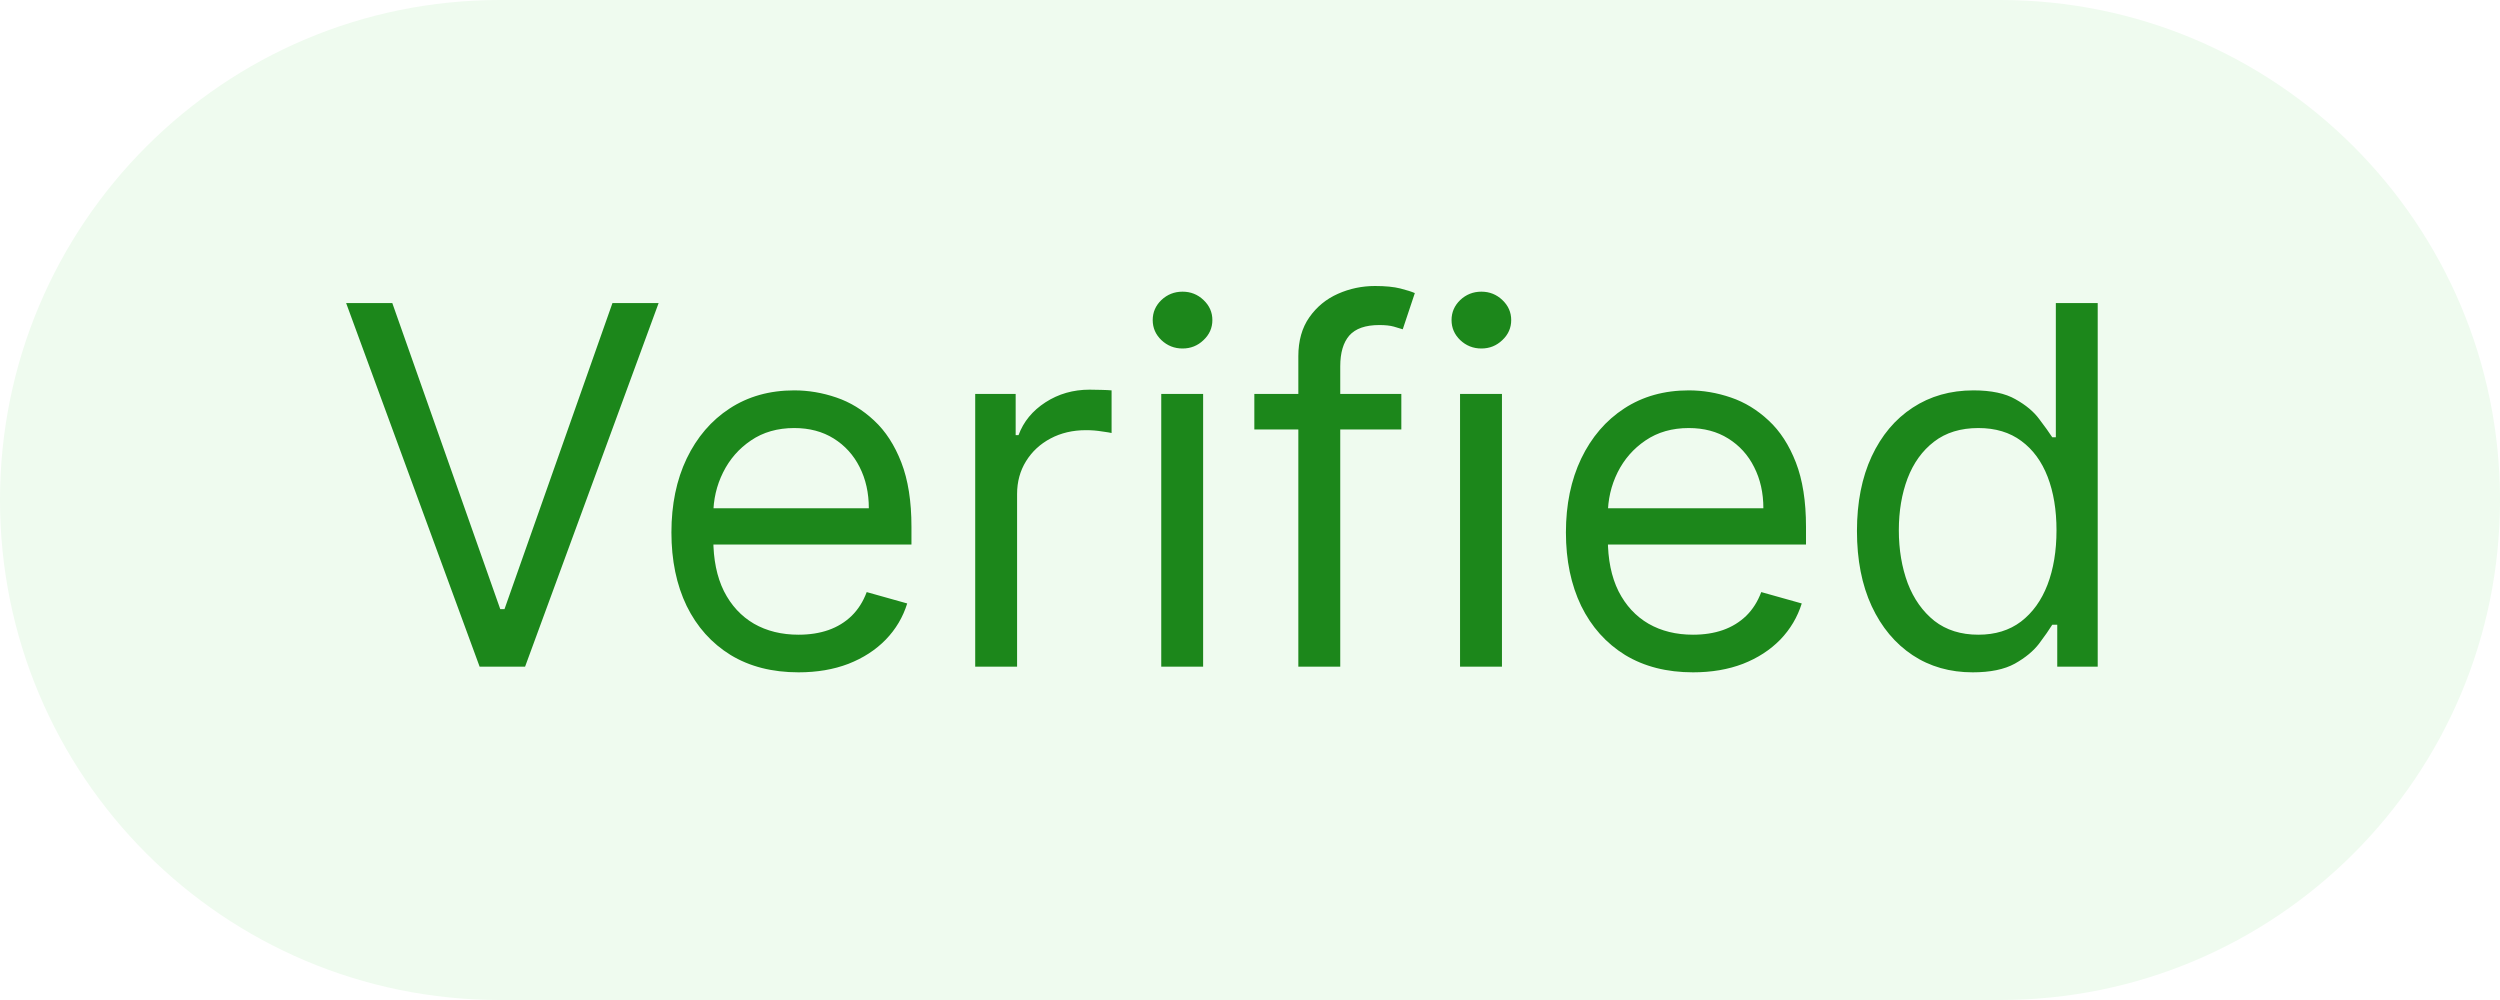
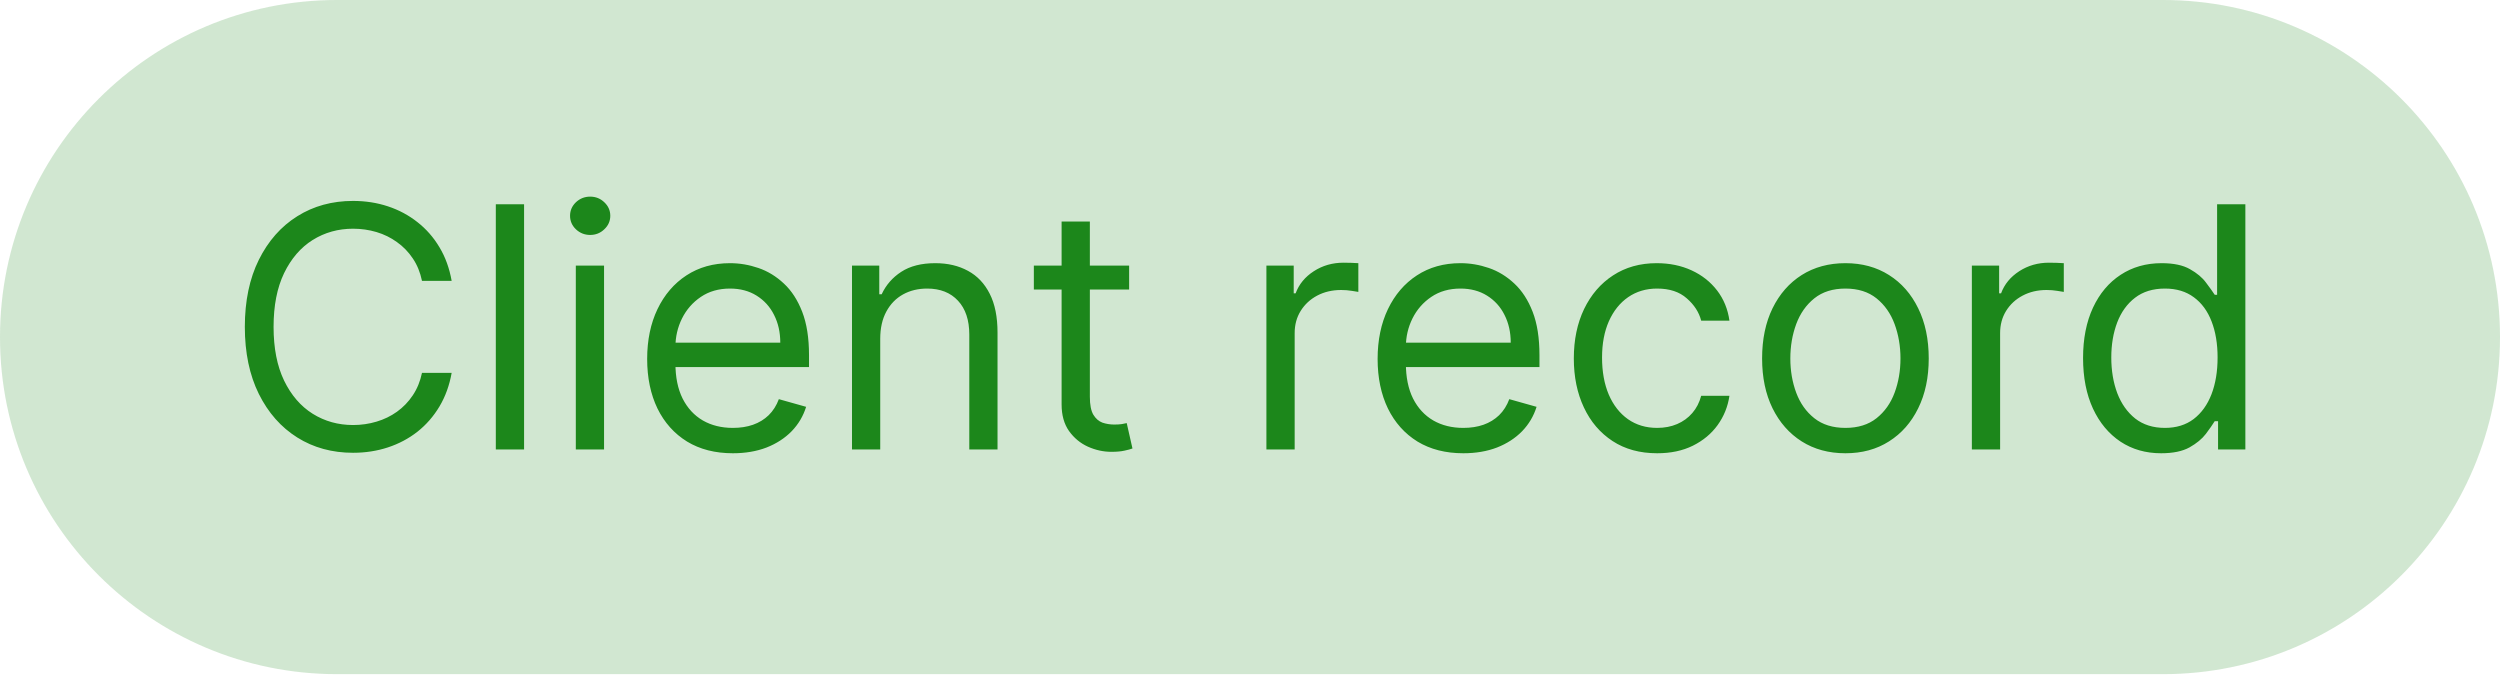
- <svg xmlns="http://www.w3.org/2000/svg" width="60" height="24" viewBox="0 0 60 24" fill="none">
-   <rect width="60" height="24" rx="12" fill="#EFFBEF" />
-   <path d="M9.415 7.273L12.006 14.619H12.108L14.699 7.273H15.807L12.602 16H11.511L8.307 7.273H9.415ZM19.165 16.136C18.534 16.136 17.99 15.997 17.533 15.719C17.078 15.438 16.727 15.046 16.48 14.543C16.236 14.037 16.114 13.449 16.114 12.778C16.114 12.108 16.236 11.517 16.48 11.006C16.727 10.492 17.071 10.091 17.511 9.804C17.954 9.514 18.472 9.369 19.062 9.369C19.403 9.369 19.74 9.426 20.072 9.54C20.405 9.653 20.707 9.838 20.98 10.094C21.253 10.347 21.47 10.682 21.632 11.099C21.794 11.517 21.875 12.031 21.875 12.642V13.068H16.829V12.199H20.852C20.852 11.829 20.778 11.5 20.631 11.21C20.486 10.921 20.278 10.692 20.009 10.524C19.741 10.357 19.426 10.273 19.062 10.273C18.662 10.273 18.315 10.372 18.023 10.571C17.733 10.767 17.51 11.023 17.354 11.338C17.197 11.653 17.119 11.992 17.119 12.352V12.932C17.119 13.426 17.204 13.845 17.375 14.189C17.548 14.53 17.788 14.79 18.095 14.969C18.402 15.145 18.759 15.233 19.165 15.233C19.429 15.233 19.668 15.196 19.881 15.122C20.097 15.046 20.283 14.932 20.439 14.781C20.595 14.628 20.716 14.438 20.801 14.21L21.773 14.483C21.671 14.812 21.499 15.102 21.257 15.352C21.016 15.599 20.717 15.793 20.362 15.932C20.007 16.068 19.608 16.136 19.165 16.136ZM23.405 16V9.455H24.376V10.443H24.445C24.564 10.119 24.78 9.857 25.092 9.655C25.405 9.453 25.757 9.352 26.149 9.352C26.223 9.352 26.315 9.354 26.426 9.357C26.537 9.359 26.621 9.364 26.678 9.369V10.392C26.643 10.383 26.565 10.371 26.443 10.354C26.324 10.334 26.197 10.324 26.064 10.324C25.746 10.324 25.462 10.391 25.212 10.524C24.965 10.655 24.768 10.837 24.624 11.07C24.482 11.3 24.41 11.562 24.41 11.858V16H23.405ZM27.87 16V9.455H28.875V16H27.87ZM28.381 8.364C28.185 8.364 28.016 8.297 27.874 8.163C27.735 8.03 27.665 7.869 27.665 7.682C27.665 7.494 27.735 7.334 27.874 7.2C28.016 7.067 28.185 7 28.381 7C28.577 7 28.745 7.067 28.884 7.2C29.026 7.334 29.097 7.494 29.097 7.682C29.097 7.869 29.026 8.03 28.884 8.163C28.745 8.297 28.577 8.364 28.381 8.364ZM33.632 9.455V10.307H30.104V9.455H33.632ZM31.16 16V8.551C31.16 8.176 31.249 7.864 31.425 7.614C31.601 7.364 31.829 7.176 32.111 7.051C32.392 6.926 32.689 6.864 33.001 6.864C33.249 6.864 33.45 6.884 33.606 6.923C33.763 6.963 33.879 7 33.956 7.034L33.666 7.903C33.615 7.886 33.544 7.865 33.453 7.839C33.365 7.814 33.249 7.801 33.104 7.801C32.771 7.801 32.531 7.885 32.383 8.053C32.239 8.22 32.166 8.466 32.166 8.79V16H31.16ZM35.041 16V9.455H36.047V16H35.041ZM35.553 8.364C35.357 8.364 35.188 8.297 35.046 8.163C34.907 8.03 34.837 7.869 34.837 7.682C34.837 7.494 34.907 7.334 35.046 7.2C35.188 7.067 35.357 7 35.553 7C35.749 7 35.916 7.067 36.056 7.2C36.198 7.334 36.269 7.494 36.269 7.682C36.269 7.869 36.198 8.03 36.056 8.163C35.916 8.297 35.749 8.364 35.553 8.364ZM40.633 16.136C40.003 16.136 39.459 15.997 39.001 15.719C38.547 15.438 38.196 15.046 37.949 14.543C37.705 14.037 37.582 13.449 37.582 12.778C37.582 12.108 37.705 11.517 37.949 11.006C38.196 10.492 38.54 10.091 38.98 9.804C39.423 9.514 39.94 9.369 40.531 9.369C40.872 9.369 41.209 9.426 41.541 9.54C41.874 9.653 42.176 9.838 42.449 10.094C42.722 10.347 42.939 10.682 43.101 11.099C43.263 11.517 43.344 12.031 43.344 12.642V13.068H38.298V12.199H42.321C42.321 11.829 42.247 11.5 42.099 11.21C41.955 10.921 41.747 10.692 41.477 10.524C41.21 10.357 40.895 10.273 40.531 10.273C40.131 10.273 39.784 10.372 39.492 10.571C39.202 10.767 38.979 11.023 38.822 11.338C38.666 11.653 38.588 11.992 38.588 12.352V12.932C38.588 13.426 38.673 13.845 38.844 14.189C39.017 14.53 39.257 14.79 39.564 14.969C39.871 15.145 40.227 15.233 40.633 15.233C40.898 15.233 41.136 15.196 41.349 15.122C41.565 15.046 41.751 14.932 41.908 14.781C42.064 14.628 42.185 14.438 42.27 14.21L43.242 14.483C43.139 14.812 42.967 15.102 42.726 15.352C42.484 15.599 42.186 15.793 41.831 15.932C41.476 16.068 41.077 16.136 40.633 16.136ZM47.345 16.136C46.8 16.136 46.318 15.999 45.901 15.723C45.483 15.445 45.156 15.053 44.92 14.547C44.685 14.038 44.567 13.438 44.567 12.744C44.567 12.057 44.685 11.46 44.92 10.954C45.156 10.449 45.484 10.058 45.905 9.783C46.325 9.507 46.811 9.369 47.362 9.369C47.788 9.369 48.125 9.44 48.372 9.582C48.622 9.722 48.812 9.881 48.943 10.06C49.077 10.236 49.18 10.381 49.254 10.494H49.34V7.273H50.345V16H49.374V14.994H49.254C49.18 15.114 49.075 15.264 48.939 15.446C48.803 15.625 48.608 15.786 48.355 15.928C48.102 16.067 47.766 16.136 47.345 16.136ZM47.481 15.233C47.885 15.233 48.226 15.128 48.504 14.918C48.783 14.704 48.994 14.411 49.139 14.036C49.284 13.658 49.356 13.222 49.356 12.727C49.356 12.239 49.285 11.811 49.144 11.445C49.001 11.075 48.791 10.788 48.513 10.584C48.234 10.376 47.891 10.273 47.481 10.273C47.055 10.273 46.7 10.382 46.416 10.601C46.135 10.817 45.923 11.111 45.781 11.483C45.642 11.852 45.572 12.267 45.572 12.727C45.572 13.193 45.644 13.617 45.785 13.997C45.93 14.375 46.144 14.676 46.425 14.901C46.709 15.122 47.061 15.233 47.481 15.233Z" fill="#1C871B" />
+ <svg xmlns="http://www.w3.org/2000/svg" width="89" height="24" viewBox="0 0 89 24" fill="none">
+   <rect width="89" height="24" rx="12" fill="#1C871B" fill-opacity="0.2" />
+   <path d="M16.079 10H15.023C14.96 9.696 14.851 9.429 14.695 9.199C14.541 8.969 14.354 8.776 14.132 8.619C13.913 8.46 13.671 8.341 13.403 8.261C13.136 8.182 12.858 8.142 12.568 8.142C12.04 8.142 11.561 8.276 11.132 8.543C10.706 8.81 10.367 9.203 10.114 9.723C9.864 10.243 9.739 10.881 9.739 11.636C9.739 12.392 9.864 13.03 10.114 13.55C10.367 14.07 10.706 14.463 11.132 14.73C11.561 14.997 12.04 15.131 12.568 15.131C12.858 15.131 13.136 15.091 13.403 15.011C13.671 14.932 13.913 14.814 14.132 14.658C14.354 14.499 14.541 14.304 14.695 14.074C14.851 13.841 14.96 13.574 15.023 13.273H16.079C16 13.719 15.855 14.118 15.645 14.47C15.435 14.822 15.173 15.122 14.861 15.369C14.548 15.614 14.197 15.8 13.808 15.928C13.422 16.055 13.008 16.119 12.568 16.119C11.824 16.119 11.162 15.938 10.582 15.574C10.003 15.21 9.547 14.693 9.214 14.023C8.882 13.352 8.716 12.557 8.716 11.636C8.716 10.716 8.882 9.92 9.214 9.25C9.547 8.58 10.003 8.062 10.582 7.699C11.162 7.335 11.824 7.153 12.568 7.153C13.008 7.153 13.422 7.217 13.808 7.345C14.197 7.473 14.548 7.661 14.861 7.908C15.173 8.152 15.435 8.45 15.645 8.803C15.855 9.152 16 9.551 16.079 10ZM18.657 7.273V16H17.651V7.273H18.657ZM20.499 16V9.455H21.504V16H20.499ZM21.01 8.364C20.814 8.364 20.645 8.297 20.503 8.163C20.364 8.03 20.294 7.869 20.294 7.682C20.294 7.494 20.364 7.334 20.503 7.2C20.645 7.067 20.814 7 21.01 7C21.206 7 21.374 7.067 21.513 7.2C21.655 7.334 21.726 7.494 21.726 7.682C21.726 7.869 21.655 8.03 21.513 8.163C21.374 8.297 21.206 8.364 21.01 8.364ZM26.091 16.136C25.46 16.136 24.916 15.997 24.459 15.719C24.004 15.438 23.653 15.046 23.406 14.543C23.162 14.037 23.039 13.449 23.039 12.778C23.039 12.108 23.162 11.517 23.406 11.006C23.653 10.492 23.997 10.091 24.437 9.804C24.88 9.514 25.397 9.369 25.988 9.369C26.329 9.369 26.666 9.426 26.998 9.54C27.331 9.653 27.633 9.838 27.906 10.094C28.179 10.347 28.396 10.682 28.558 11.099C28.72 11.517 28.801 12.031 28.801 12.642V13.068H23.755V12.199H27.778C27.778 11.829 27.704 11.5 27.556 11.21C27.412 10.921 27.204 10.692 26.934 10.524C26.667 10.357 26.352 10.273 25.988 10.273C25.588 10.273 25.241 10.372 24.948 10.571C24.659 10.767 24.436 11.023 24.279 11.338C24.123 11.653 24.045 11.992 24.045 12.352V12.932C24.045 13.426 24.13 13.845 24.301 14.189C24.474 14.53 24.714 14.79 25.021 14.969C25.328 15.145 25.684 15.233 26.091 15.233C26.355 15.233 26.593 15.196 26.806 15.122C27.022 15.046 27.209 14.932 27.365 14.781C27.521 14.628 27.642 14.438 27.727 14.21L28.698 14.483C28.596 14.812 28.424 15.102 28.183 15.352C27.941 15.599 27.643 15.793 27.288 15.932C26.933 16.068 26.534 16.136 26.091 16.136ZM31.336 12.062V16H30.331V9.455H31.302V10.477H31.387C31.541 10.145 31.774 9.878 32.086 9.676C32.399 9.472 32.802 9.369 33.297 9.369C33.74 9.369 34.127 9.46 34.46 9.642C34.792 9.821 35.051 10.094 35.235 10.46C35.42 10.824 35.512 11.284 35.512 11.841V16H34.507V11.909C34.507 11.395 34.373 10.994 34.106 10.707C33.839 10.418 33.473 10.273 33.007 10.273C32.686 10.273 32.399 10.342 32.146 10.482C31.896 10.621 31.698 10.824 31.554 11.091C31.409 11.358 31.336 11.682 31.336 12.062ZM40.197 9.455V10.307H36.805V9.455H40.197ZM37.793 7.886H38.799V14.125C38.799 14.409 38.84 14.622 38.923 14.764C39.008 14.903 39.116 14.997 39.246 15.046C39.38 15.091 39.521 15.114 39.668 15.114C39.779 15.114 39.87 15.108 39.941 15.097C40.012 15.082 40.069 15.071 40.111 15.062L40.316 15.966C40.248 15.992 40.153 16.017 40.031 16.043C39.908 16.071 39.754 16.085 39.566 16.085C39.282 16.085 39.004 16.024 38.731 15.902C38.461 15.78 38.236 15.594 38.057 15.344C37.881 15.094 37.793 14.778 37.793 14.398V7.886ZM45.084 16V9.455H46.056V10.443H46.124C46.244 10.119 46.459 9.857 46.772 9.655C47.084 9.453 47.437 9.352 47.829 9.352C47.903 9.352 47.995 9.354 48.106 9.357C48.217 9.359 48.3 9.364 48.357 9.369V10.392C48.323 10.383 48.245 10.371 48.123 10.354C48.004 10.334 47.877 10.324 47.744 10.324C47.425 10.324 47.141 10.391 46.891 10.524C46.644 10.655 46.448 10.837 46.303 11.07C46.161 11.3 46.09 11.562 46.09 11.858V16H45.084ZM52.094 16.136C51.464 16.136 50.92 15.997 50.462 15.719C50.008 15.438 49.657 15.046 49.41 14.543C49.166 14.037 49.043 13.449 49.043 12.778C49.043 12.108 49.166 11.517 49.41 11.006C49.657 10.492 50.001 10.091 50.441 9.804C50.884 9.514 51.401 9.369 51.992 9.369C52.333 9.369 52.67 9.426 53.002 9.54C53.334 9.653 53.637 9.838 53.91 10.094C54.182 10.347 54.4 10.682 54.562 11.099C54.724 11.517 54.805 12.031 54.805 12.642V13.068H49.759V12.199H53.782C53.782 11.829 53.708 11.5 53.56 11.21C53.416 10.921 53.208 10.692 52.938 10.524C52.671 10.357 52.356 10.273 51.992 10.273C51.592 10.273 51.245 10.372 50.952 10.571C50.663 10.767 50.44 11.023 50.283 11.338C50.127 11.653 50.049 11.992 50.049 12.352V12.932C50.049 13.426 50.134 13.845 50.305 14.189C50.478 14.53 50.718 14.79 51.025 14.969C51.332 15.145 51.688 15.233 52.094 15.233C52.359 15.233 52.597 15.196 52.81 15.122C53.026 15.046 53.212 14.932 53.369 14.781C53.525 14.628 53.646 14.438 53.731 14.21L54.702 14.483C54.6 14.812 54.428 15.102 54.187 15.352C53.945 15.599 53.647 15.793 53.292 15.932C52.937 16.068 52.538 16.136 52.094 16.136ZM58.994 16.136C58.38 16.136 57.852 15.992 57.408 15.702C56.965 15.412 56.624 15.013 56.386 14.504C56.147 13.996 56.028 13.415 56.028 12.761C56.028 12.097 56.15 11.51 56.394 11.001C56.641 10.49 56.985 10.091 57.425 9.804C57.869 9.514 58.386 9.369 58.977 9.369C59.437 9.369 59.852 9.455 60.221 9.625C60.59 9.795 60.893 10.034 61.129 10.341C61.364 10.648 61.511 11.006 61.568 11.415H60.562C60.485 11.117 60.315 10.852 60.05 10.622C59.789 10.389 59.437 10.273 58.994 10.273C58.602 10.273 58.258 10.375 57.962 10.579C57.67 10.781 57.441 11.067 57.276 11.436C57.114 11.803 57.033 12.233 57.033 12.727C57.033 13.233 57.113 13.673 57.272 14.048C57.434 14.423 57.661 14.714 57.954 14.922C58.249 15.129 58.596 15.233 58.994 15.233C59.255 15.233 59.492 15.188 59.705 15.097C59.918 15.006 60.099 14.875 60.246 14.704C60.394 14.534 60.499 14.329 60.562 14.091H61.568C61.511 14.477 61.37 14.825 61.146 15.135C60.924 15.442 60.63 15.686 60.264 15.868C59.9 16.047 59.477 16.136 58.994 16.136ZM65.697 16.136C65.106 16.136 64.587 15.996 64.141 15.714C63.698 15.433 63.352 15.04 63.102 14.534C62.854 14.028 62.731 13.438 62.731 12.761C62.731 12.079 62.854 11.484 63.102 10.976C63.352 10.467 63.698 10.072 64.141 9.791C64.587 9.51 65.106 9.369 65.697 9.369C66.288 9.369 66.805 9.51 67.248 9.791C67.694 10.072 68.04 10.467 68.288 10.976C68.538 11.484 68.663 12.079 68.663 12.761C68.663 13.438 68.538 14.028 68.288 14.534C68.04 15.04 67.694 15.433 67.248 15.714C66.805 15.996 66.288 16.136 65.697 16.136ZM65.697 15.233C66.146 15.233 66.515 15.118 66.805 14.888C67.094 14.658 67.309 14.355 67.448 13.98C67.587 13.605 67.657 13.199 67.657 12.761C67.657 12.324 67.587 11.916 67.448 11.538C67.309 11.161 67.094 10.855 66.805 10.622C66.515 10.389 66.146 10.273 65.697 10.273C65.248 10.273 64.879 10.389 64.589 10.622C64.299 10.855 64.085 11.161 63.945 11.538C63.806 11.916 63.736 12.324 63.736 12.761C63.736 13.199 63.806 13.605 63.945 13.98C64.085 14.355 64.299 14.658 64.589 14.888C64.879 15.118 65.248 15.233 65.697 15.233ZM70.198 16V9.455H71.169V10.443H71.238C71.357 10.119 71.573 9.857 71.885 9.655C72.198 9.453 72.55 9.352 72.942 9.352C73.016 9.352 73.108 9.354 73.219 9.357C73.33 9.359 73.414 9.364 73.471 9.369V10.392C73.436 10.383 73.358 10.371 73.236 10.354C73.117 10.334 72.99 10.324 72.857 10.324C72.539 10.324 72.255 10.391 72.005 10.524C71.757 10.655 71.561 10.837 71.416 11.07C71.275 11.3 71.204 11.562 71.204 11.858V16H70.198ZM76.935 16.136C76.39 16.136 75.908 15.999 75.49 15.723C75.073 15.445 74.746 15.053 74.51 14.547C74.275 14.038 74.157 13.438 74.157 12.744C74.157 12.057 74.275 11.46 74.51 10.954C74.746 10.449 75.074 10.058 75.495 9.783C75.915 9.507 76.401 9.369 76.952 9.369C77.378 9.369 77.715 9.44 77.962 9.582C78.212 9.722 78.402 9.881 78.533 10.06C78.666 10.236 78.77 10.381 78.844 10.494H78.929V7.273H79.935V16H78.963V14.994H78.844C78.77 15.114 78.665 15.264 78.529 15.446C78.392 15.625 78.198 15.786 77.945 15.928C77.692 16.067 77.356 16.136 76.935 16.136ZM77.071 15.233C77.475 15.233 77.816 15.128 78.094 14.918C78.373 14.704 78.584 14.411 78.729 14.036C78.874 13.658 78.946 13.222 78.946 12.727C78.946 12.239 78.875 11.811 78.733 11.445C78.591 11.075 78.381 10.788 78.103 10.584C77.824 10.376 77.481 10.273 77.071 10.273C76.645 10.273 76.29 10.382 76.006 10.601C75.725 10.817 75.513 11.111 75.371 11.483C75.232 11.852 75.162 12.267 75.162 12.727C75.162 13.193 75.233 13.617 75.375 13.997C75.52 14.375 75.733 14.676 76.015 14.901C76.299 15.122 76.651 15.233 77.071 15.233Z" fill="#1C871B" />
</svg>
